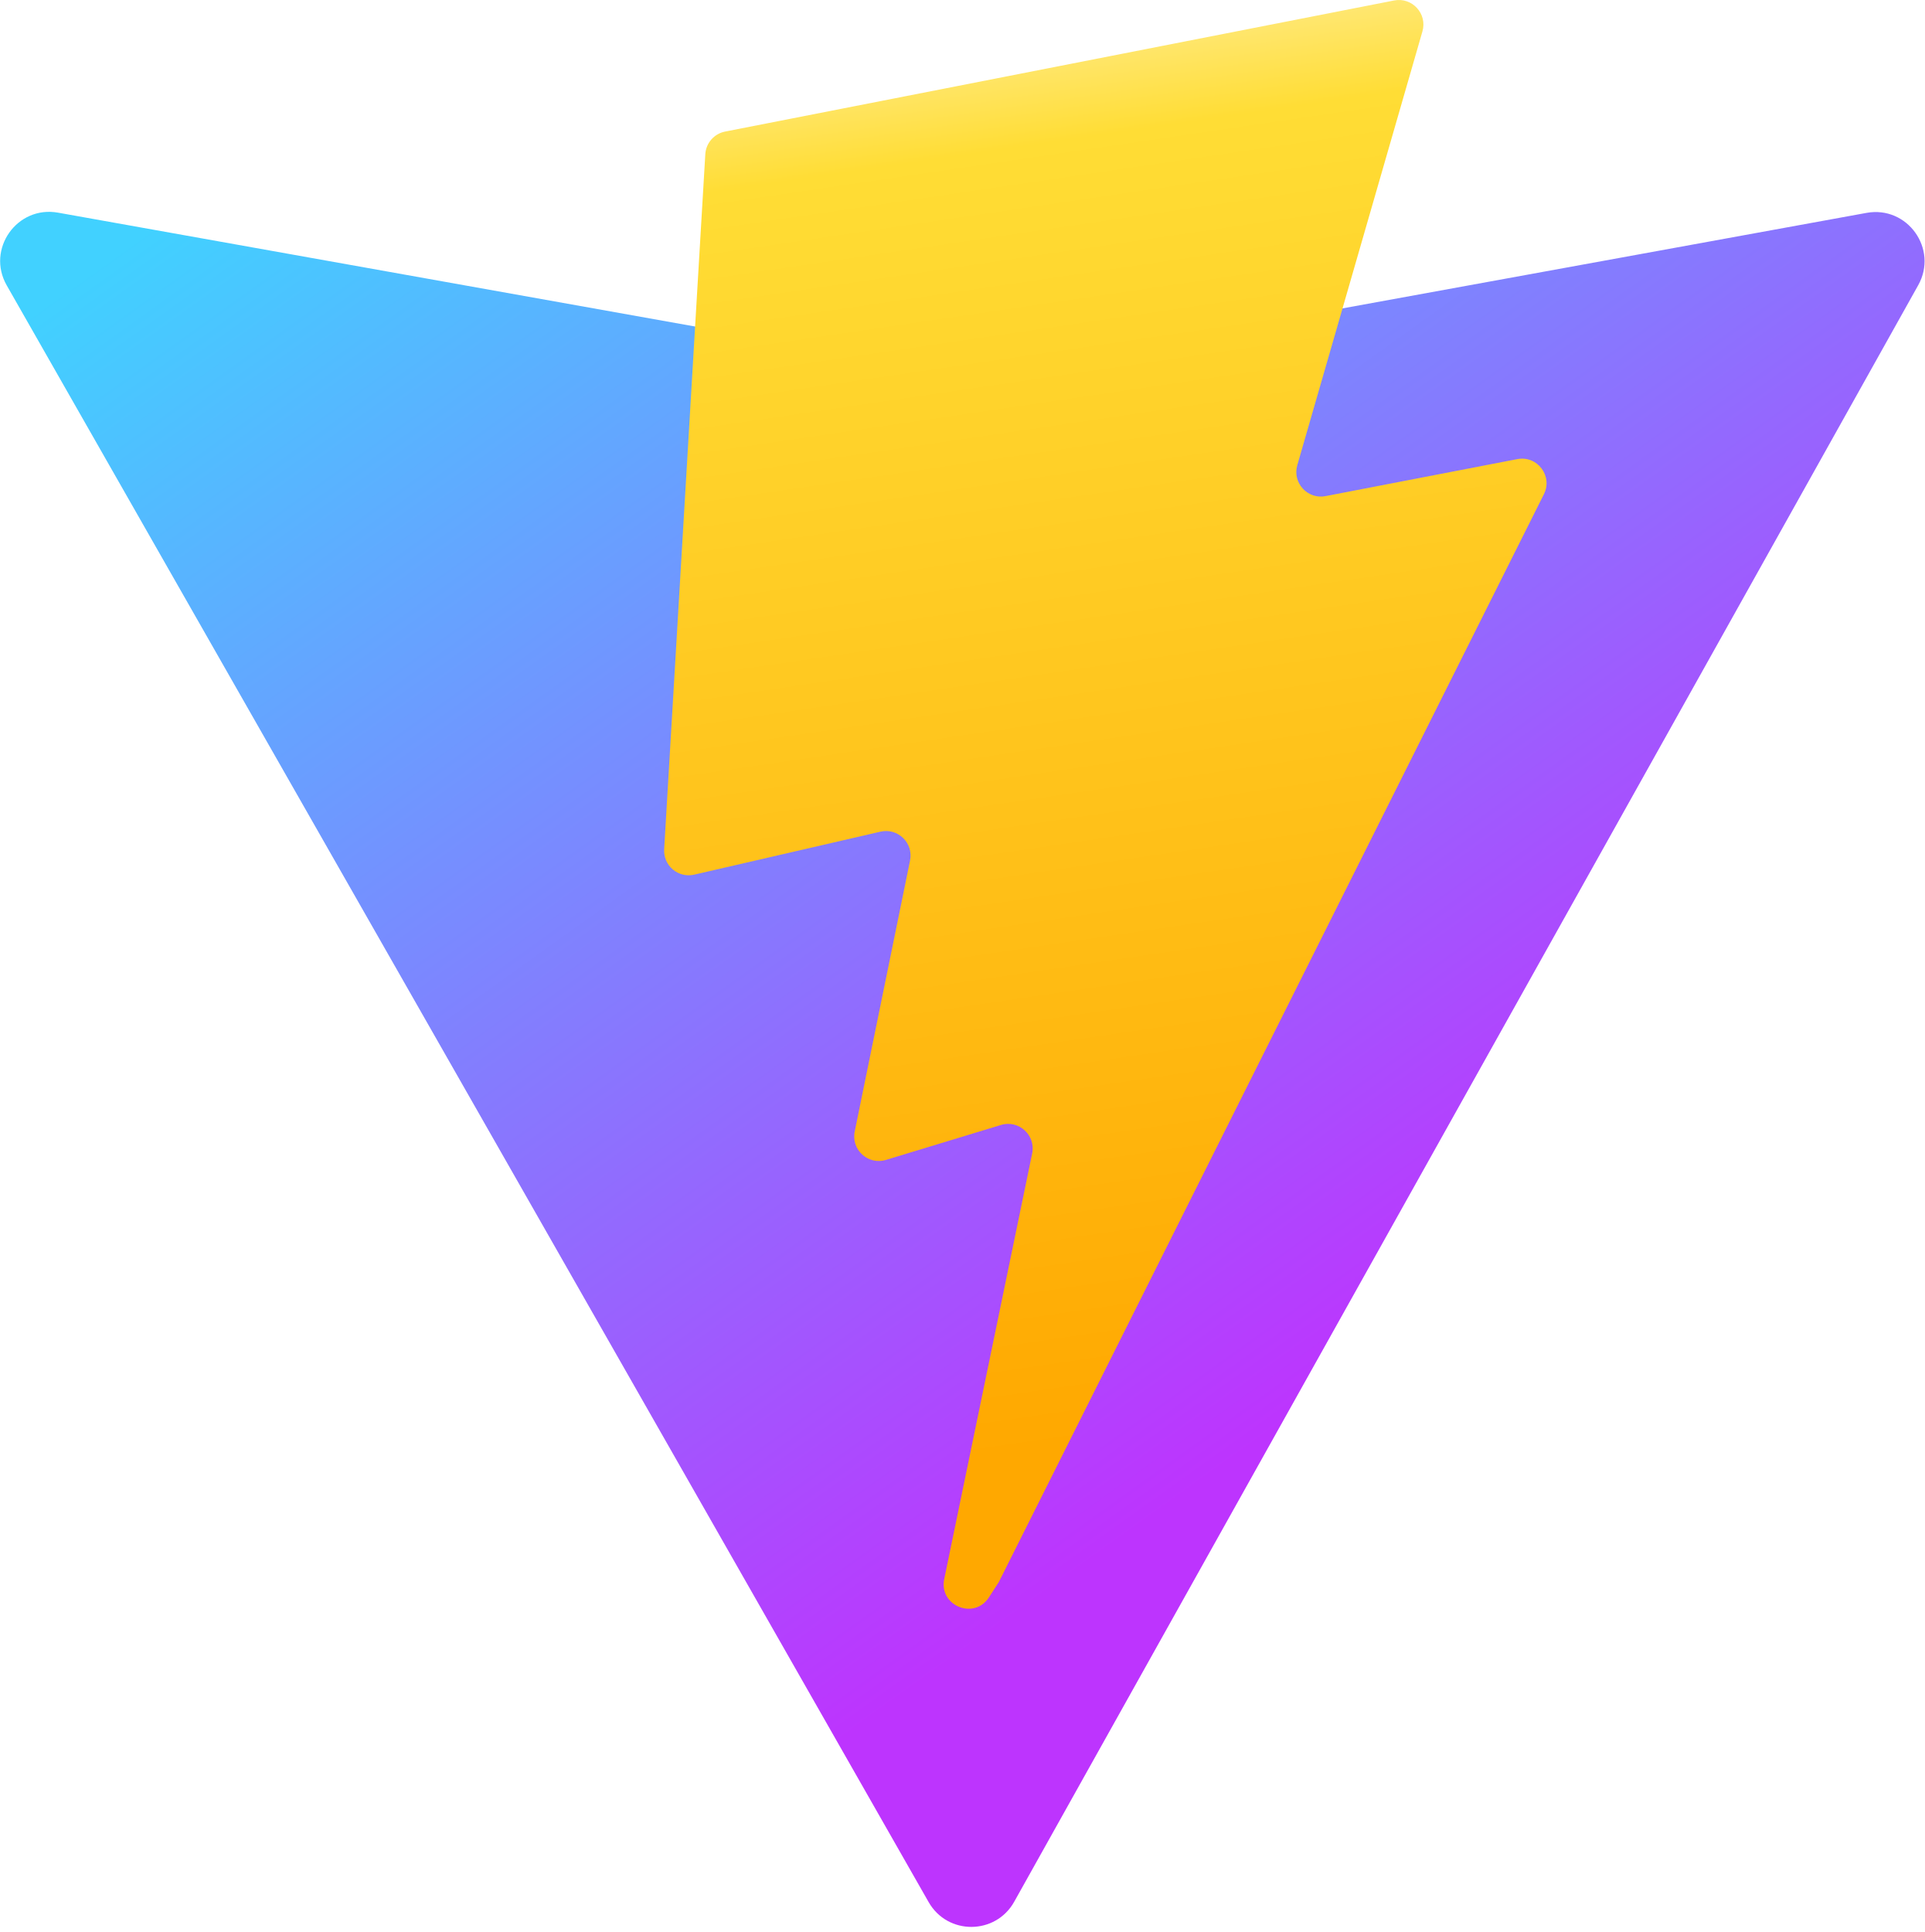
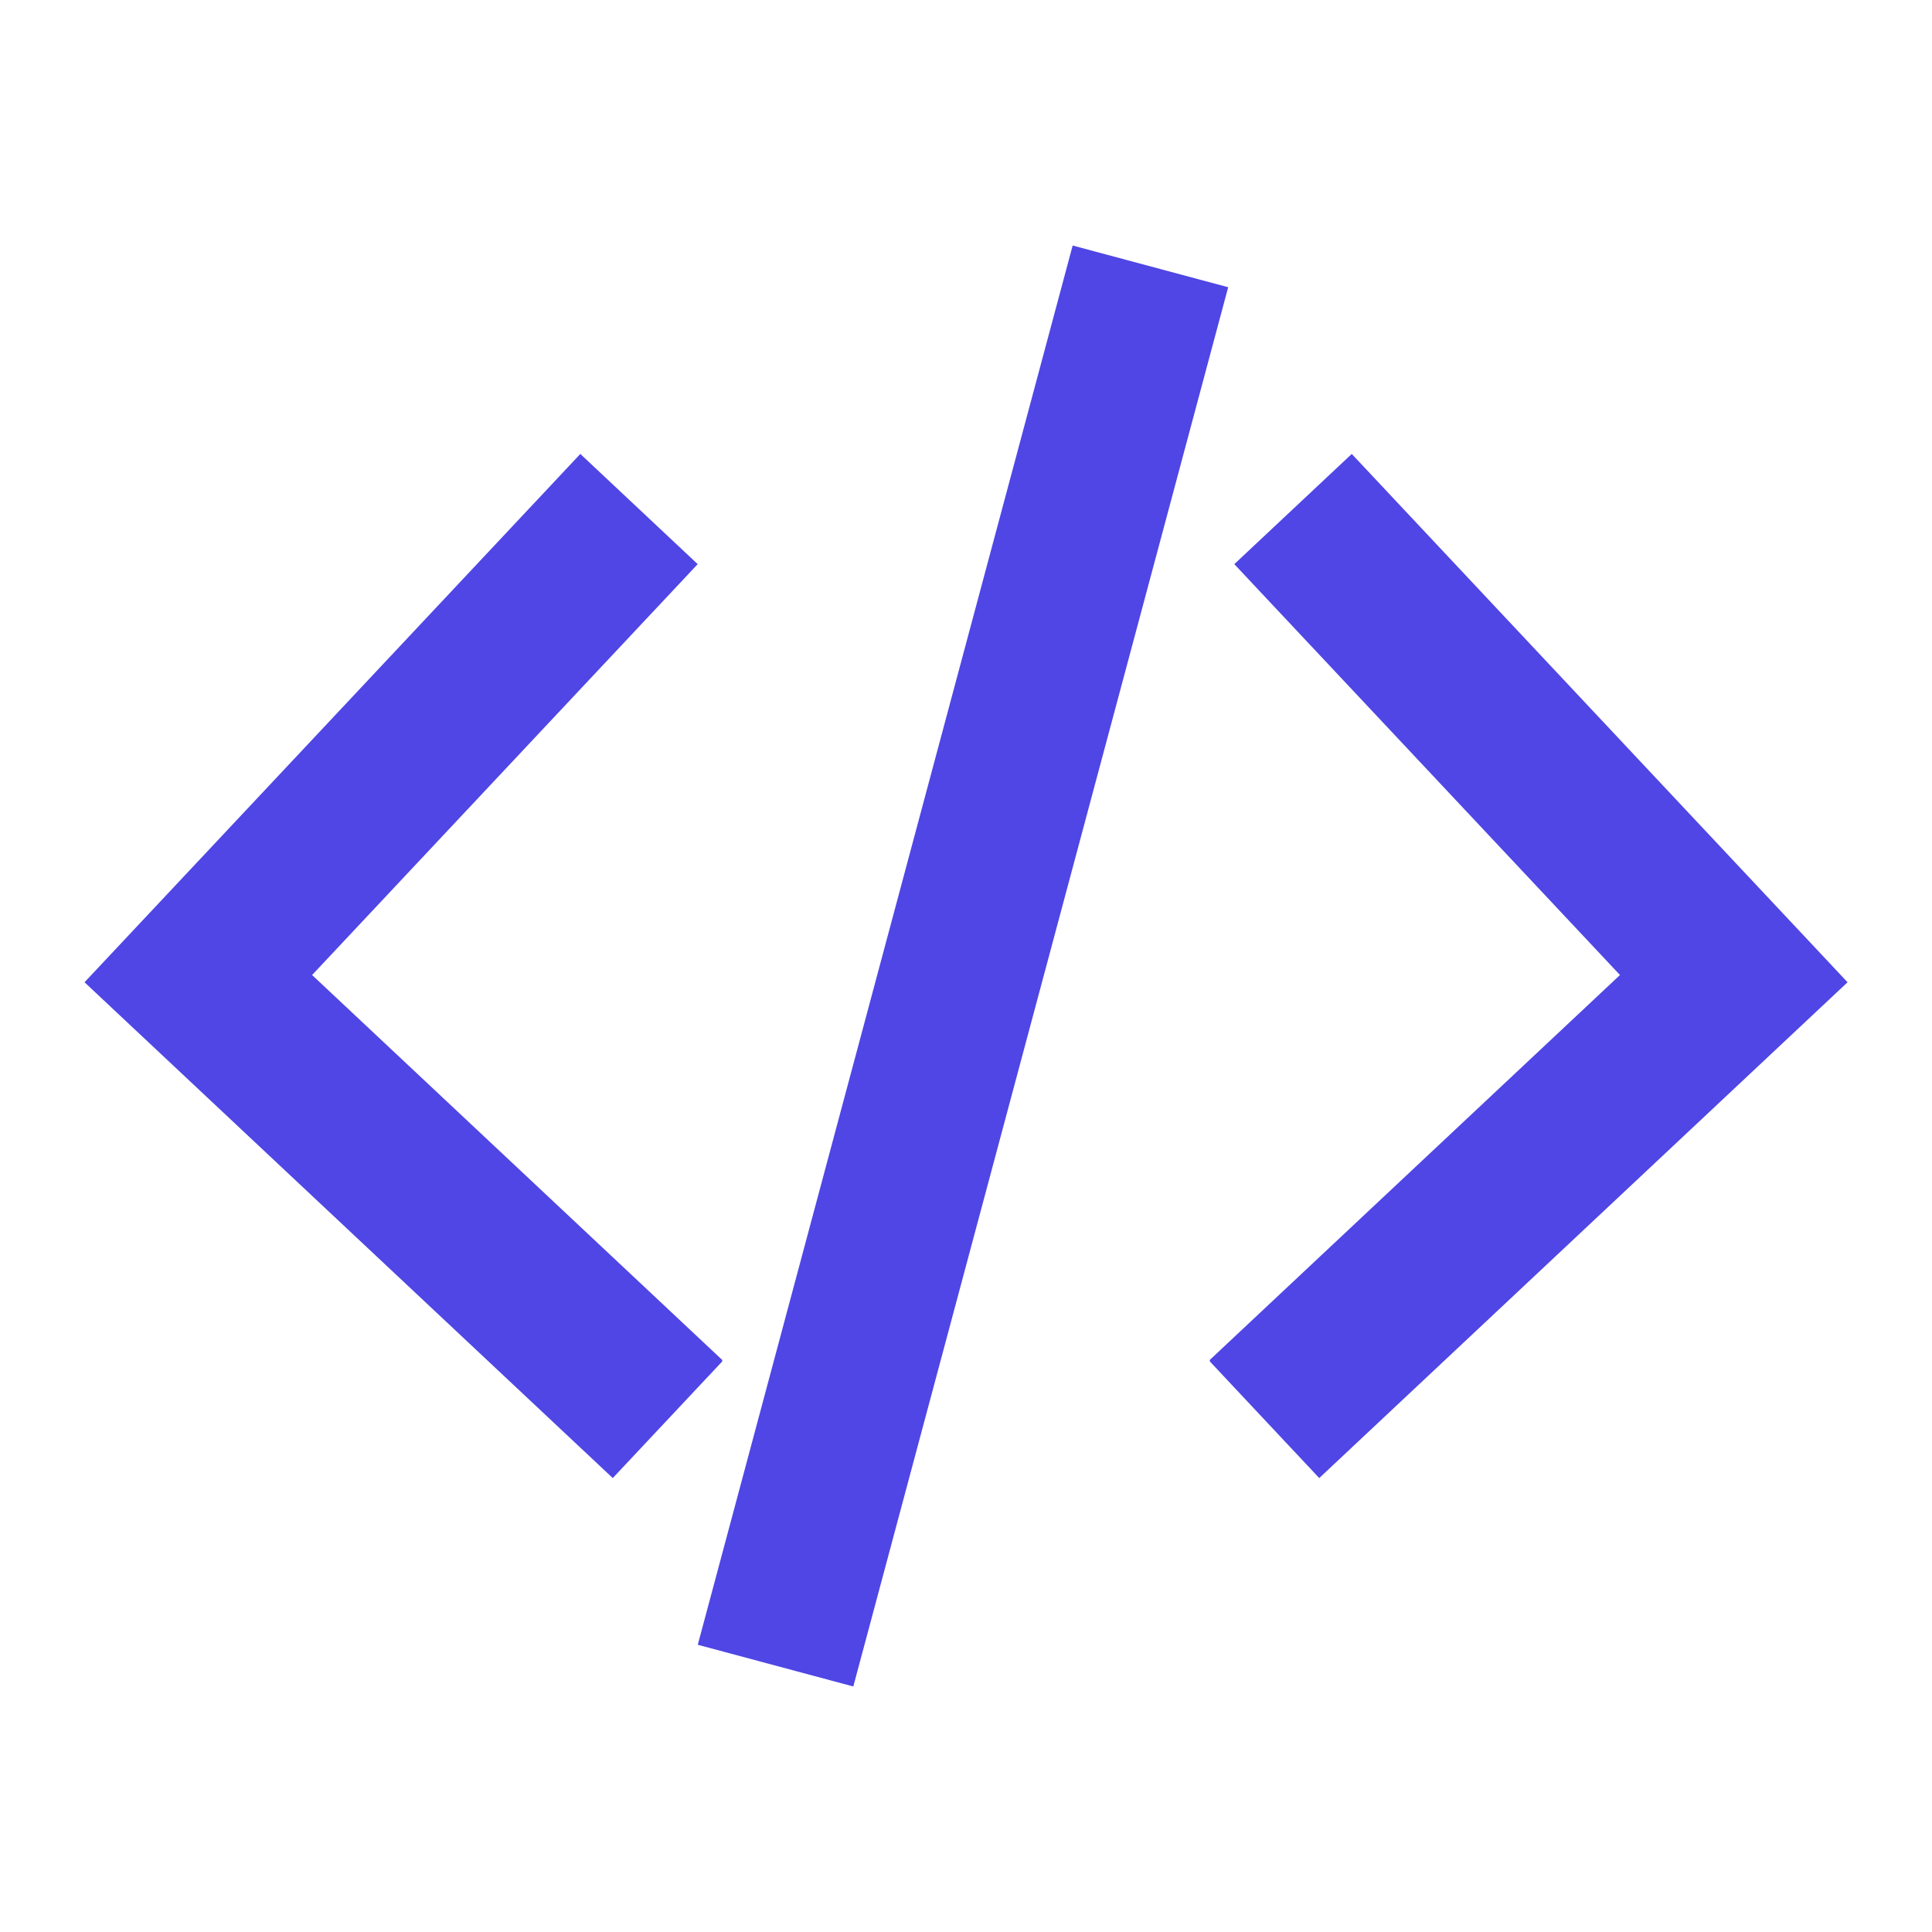
- <svg xmlns="http://www.w3.org/2000/svg" aria-hidden="true" role="img" class="iconify iconify--logos" width="31.88" height="32" preserveAspectRatio="xMidYMid meet" viewBox="0 0 256 257">
-   <defs>
-     <linearGradient id="IconifyId1813088fe1fbc01fb466" x1="-.828%" x2="57.636%" y1="7.652%" y2="78.411%">
-       <stop offset="0%" stop-color="#41D1FF" />
-       <stop offset="100%" stop-color="#BD34FE" />
-     </linearGradient>
-     <linearGradient id="IconifyId1813088fe1fbc01fb467" x1="43.376%" x2="50.316%" y1="2.242%" y2="89.03%">
-       <stop offset="0%" stop-color="#FFEA83" />
-       <stop offset="8.333%" stop-color="#FFDD35" />
-       <stop offset="100%" stop-color="#FFA800" />
-     </linearGradient>
-   </defs>
-   <path fill="url(#IconifyId1813088fe1fbc01fb466)" d="M255.153 37.938L134.897 252.976c-2.483 4.44-8.862 4.466-11.382.048L.875 37.958c-2.746-4.814 1.371-10.646 6.827-9.67l120.385 21.517a6.537 6.537 0 0 0 2.322-.004l117.867-21.483c5.438-.991 9.574 4.796 6.877 9.62Z" />
-   <path fill="url(#IconifyId1813088fe1fbc01fb467)" d="M185.432.063L96.44 17.501a3.268 3.268 0 0 0-2.634 3.014l-5.474 92.456a3.268 3.268 0 0 0 3.997 3.378l24.777-5.718c2.318-.535 4.413 1.507 3.936 3.838l-7.361 36.047c-.495 2.426 1.782 4.5 4.151 3.78l15.304-4.649c2.372-.72 4.652 1.36 4.15 3.788l-11.698 56.621c-.732 3.542 3.979 5.473 5.943 2.437l1.313-2.028l72.516-144.72c1.215-2.423-.88-5.186-3.54-4.672l-25.505 4.922c-2.396.462-4.435-1.77-3.759-4.114l16.646-57.705c.677-2.35-1.37-4.583-3.769-4.113Z" />
+ <svg xmlns="http://www.w3.org/2000/svg" width="800px" height="800px" viewBox="0 0 24 24" fill="none">
+   <g id="SVGRepo_bgCarrier" stroke-width="0" />
+   <g id="SVGRepo_tracerCarrier" stroke-linecap="round" stroke-linejoin="round" />
+   <g id="SVGRepo_iconCarrier">
+     <path d="M13.325 3.05L8.668 20.432L10.6 20.95L15.257 3.568L13.325 3.05Z" fill="#4f46e5" />
+     <path d="M7.612 18.361L8.972 16.912L8.971 16.893L3.877 12.112L8.667 7.008L7.209 5.639L1.05 12.202L7.612 18.361Z" fill="#4f46e5" />
+     <path d="M16.388 18.361L15.029 16.912L15.029 16.893L20.124 12.112L15.333 7.008L16.792 5.639L22.951 12.202L16.388 18.361Z" fill="#4f46e5" />
+   </g>
</svg>
